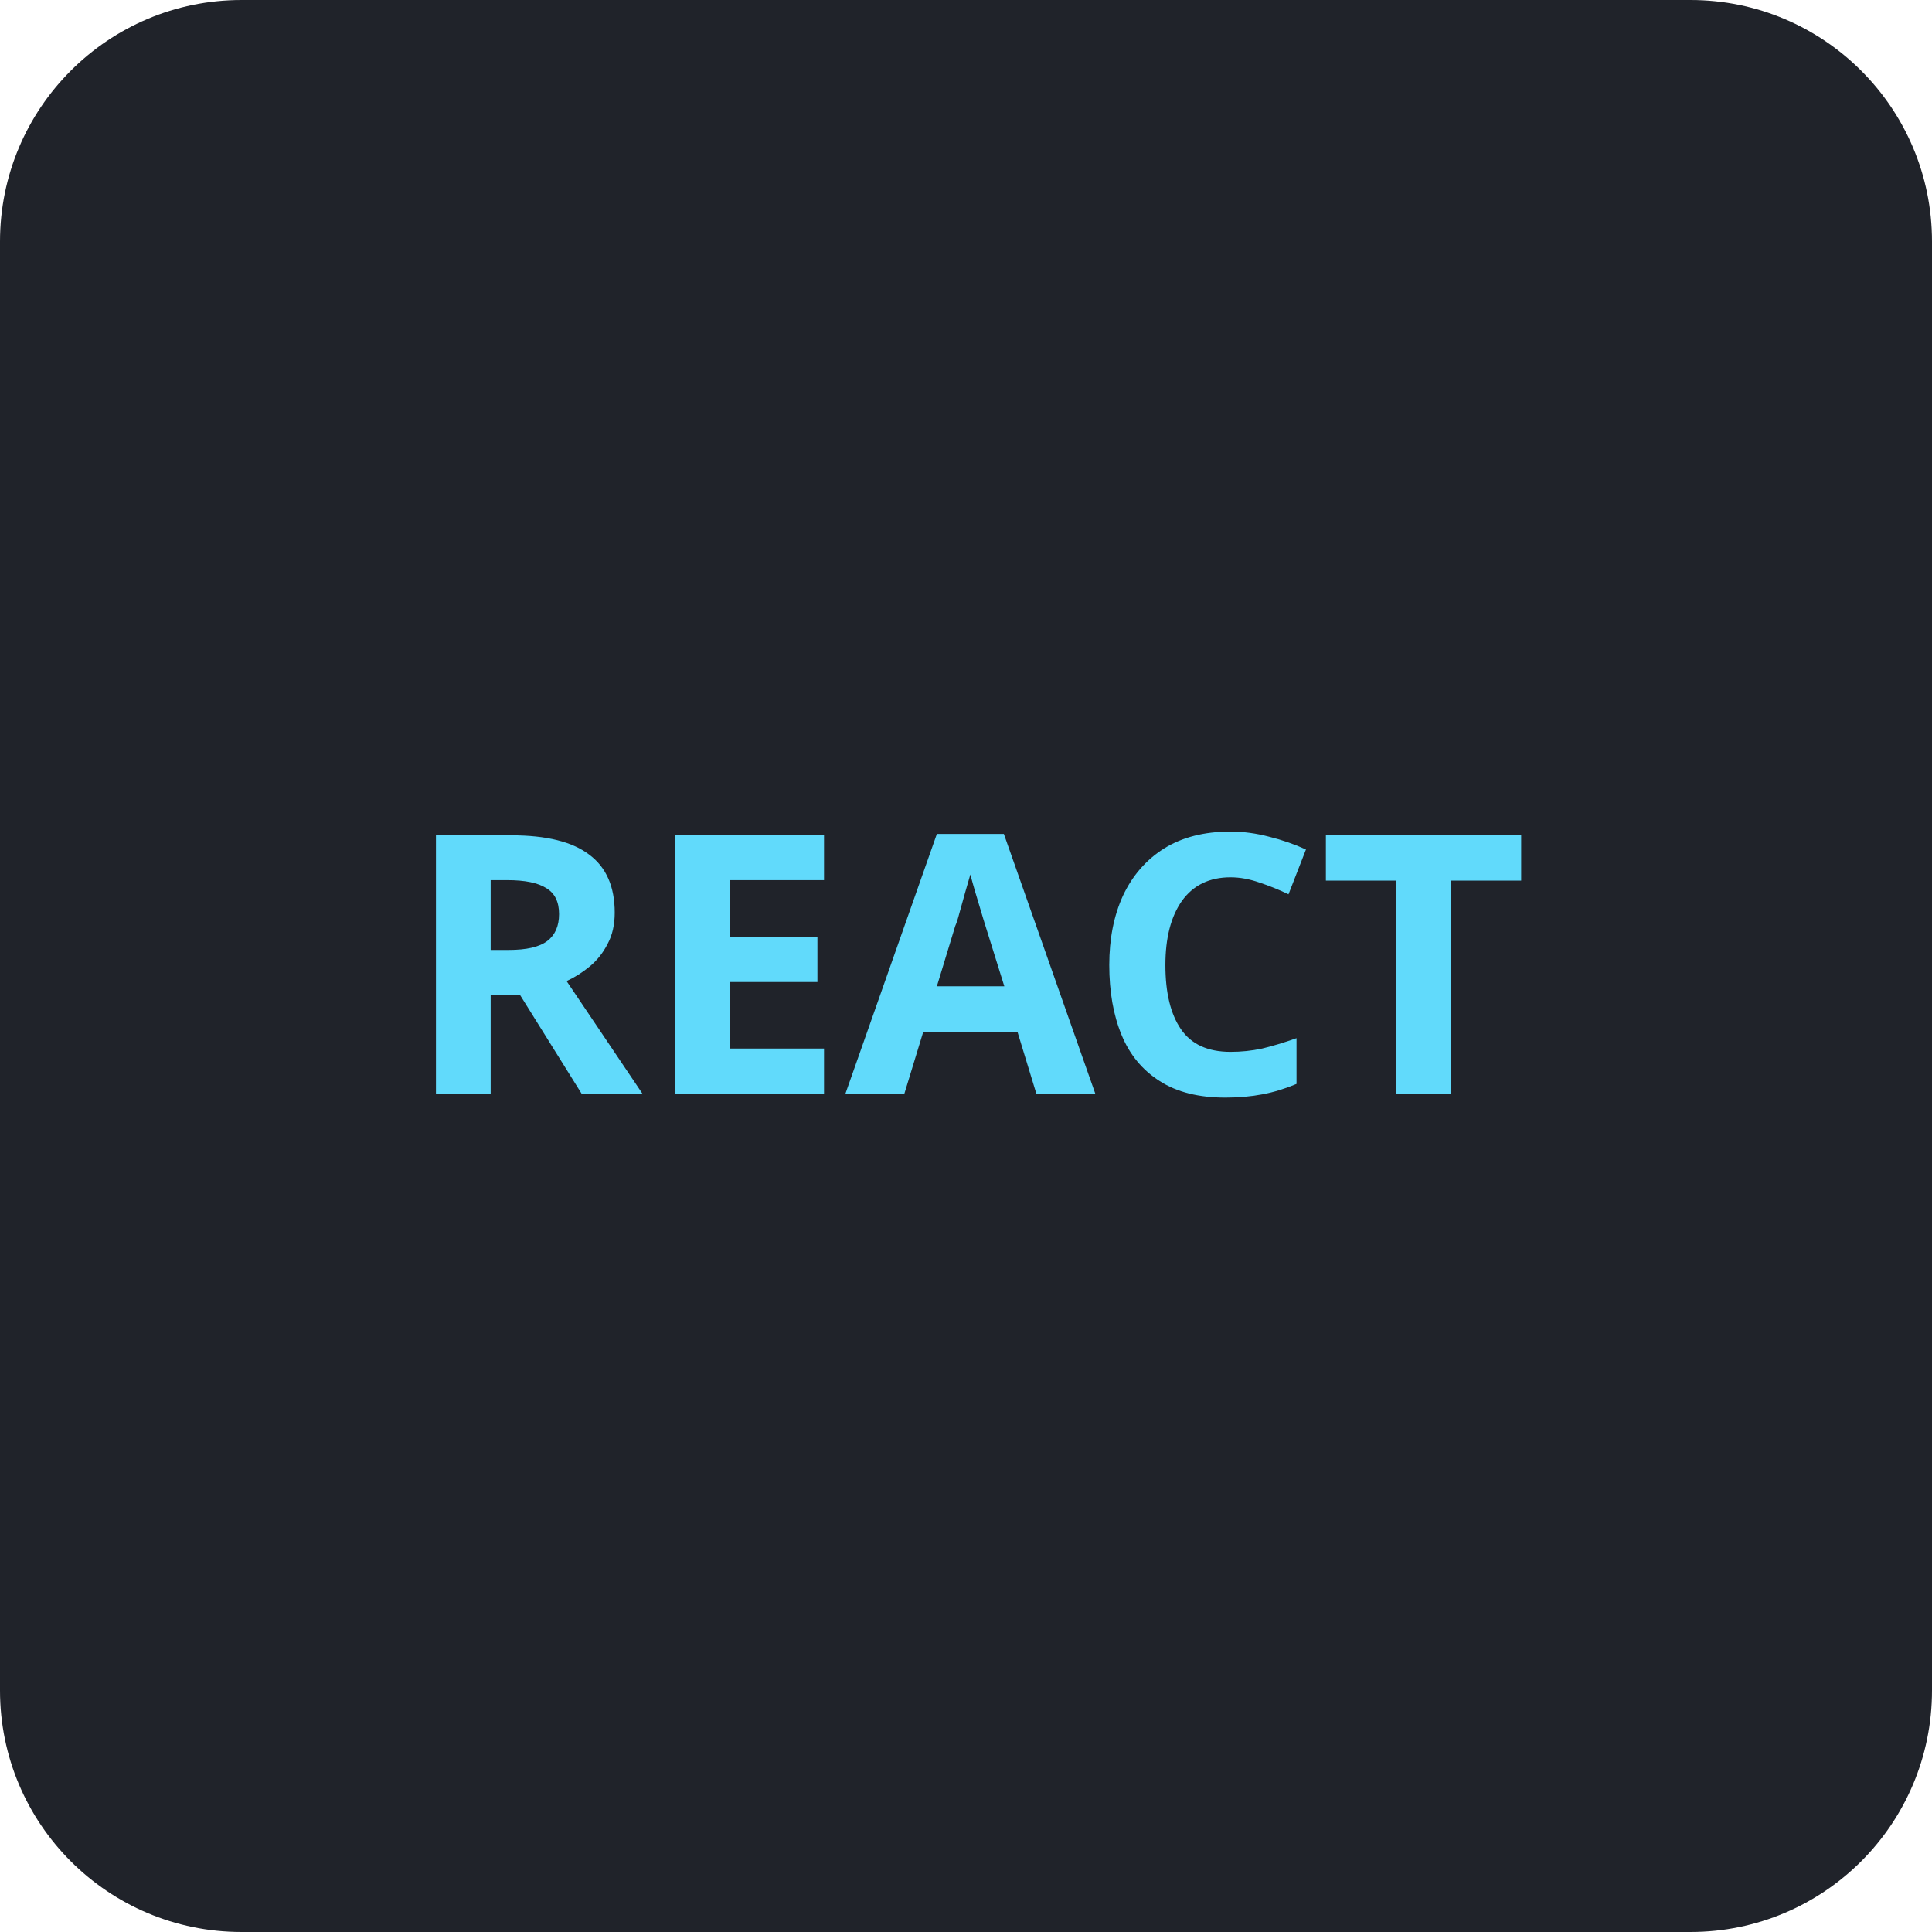
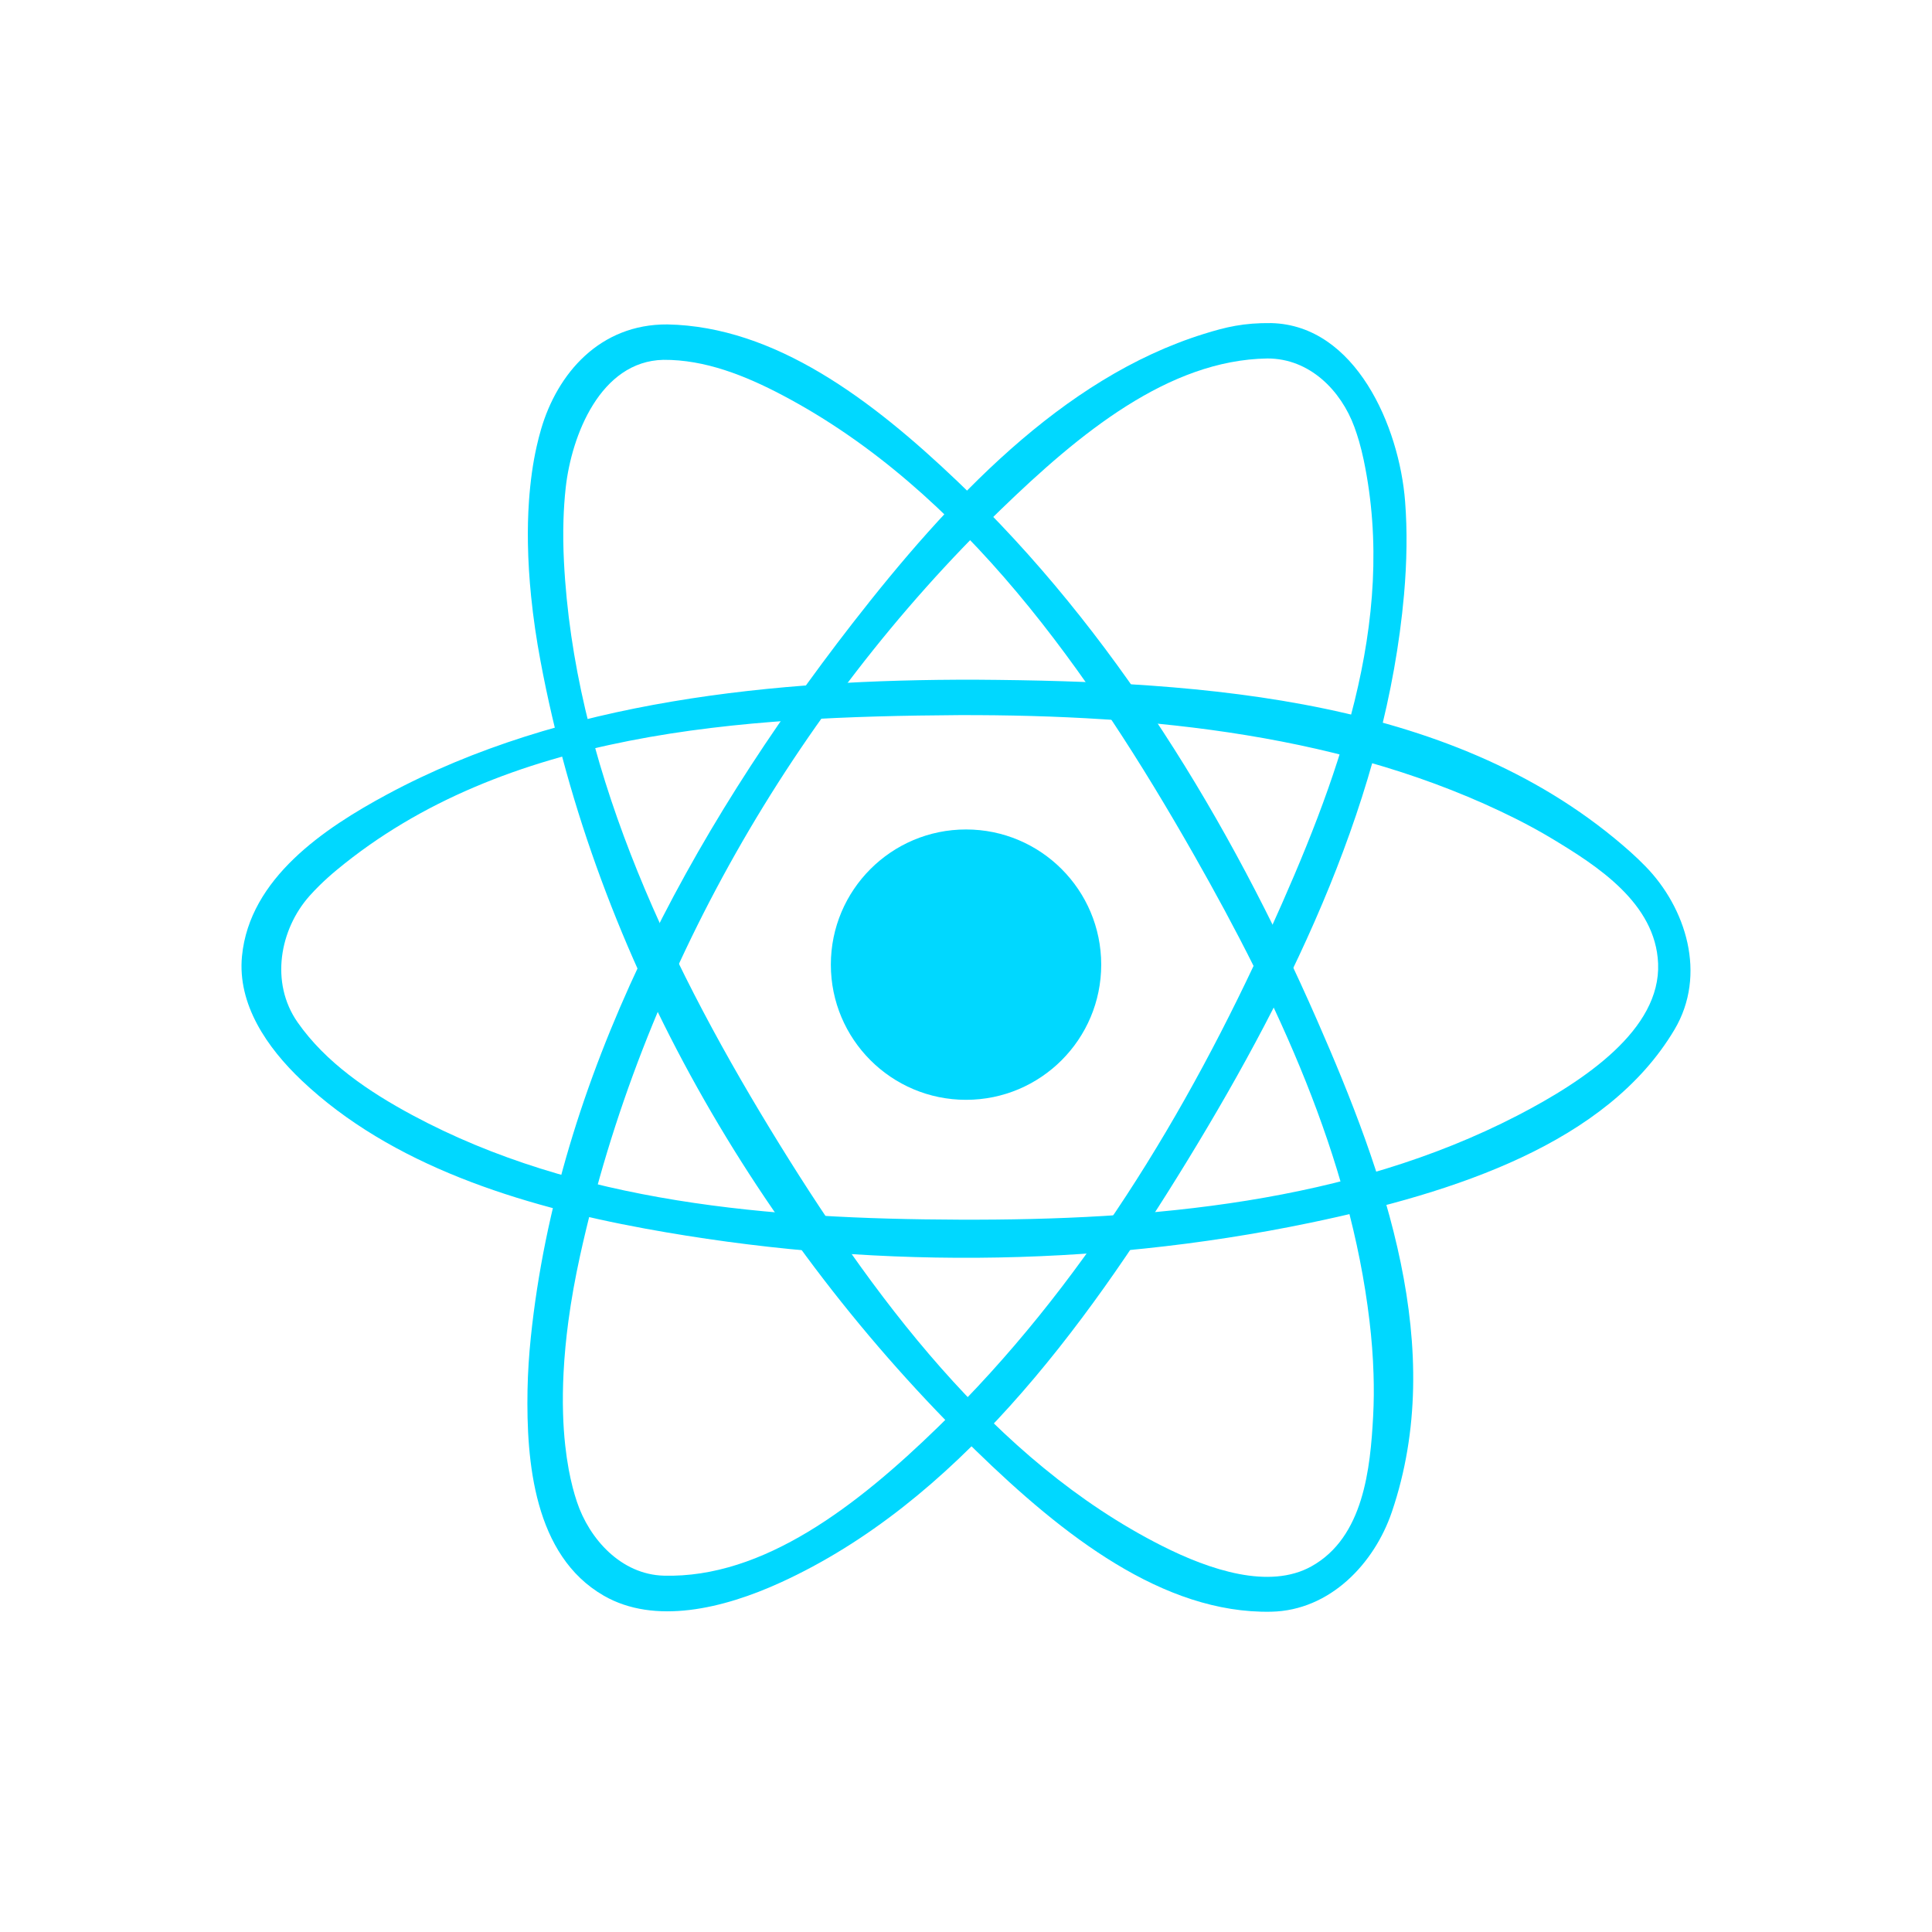
- <svg xmlns="http://www.w3.org/2000/svg" width="64" height="64" viewBox="0 0 64 64" fill="none">
-   <rect width="64" height="64" rx="8" fill="#20232A" />
-   <text x="50%" y="50%" dominant-baseline="middle" text-anchor="middle" font-family="sans-serif" font-size="12" fill="#61DAFB" font-weight="bold">REACT</text>
+ <svg xmlns="http://www.w3.org/2000/svg" width="800px" height="800px" viewBox="0 0 64 64" version="1.1" xml:space="preserve" style="fill-rule:evenodd;clip-rule:evenodd;stroke-linejoin:round;stroke-miterlimit:2;">
+   <rect id="Icons" x="-1088" y="-64" width="1280" height="800" style="fill:none;" />
+   <g id="Icons1">
+     <g id="Strike">
+ 
+ </g>
+     <g id="H1">
+ 
+ </g>
+     <g id="H2">
+ 
+ </g>
+     <g id="H3">
+ 
+ </g>
+     <g id="list-ul">
+ 
+ </g>
+     <g id="hamburger-1">
+ 
+ </g>
+     <g id="hamburger-2">
+ 
+ </g>
+     <g id="list-ol">
+ 
+ </g>
+     <g id="list-task">
+ 
+ </g>
+     <g id="trash">
+ 
+ </g>
+     <g id="vertical-menu">
+ 
+ </g>
+     <g id="horizontal-menu">
+ 
+ </g>
+     <g id="sidebar-2">
+ 
+ </g>
+     <g id="Pen">
+ 
+ </g>
+     <g id="Pen1">
+ 
+ </g>
+     <g id="clock">
+ 
+ </g>
+     <g id="external-link">
+ 
+ </g>
+     <g id="hr">
+ 
+ </g>
+     <g id="info">
+ 
+ </g>
+     <g id="warning">
+ 
+ </g>
+     <g id="plus-circle">
+ 
+ </g>
+     <g id="minus-circle">
+ 
+ </g>
+     <g id="vue">
+ 
+ </g>
+     <g id="cog">
+ 
+ </g>
+     <g id="logo">
+ 
+ </g>
+     <g id="radio-check">
+ 
+ </g>
+     <g id="eye-slash">
+ 
+ </g>
+     <g id="eye">
+ 
+ </g>
+     <g id="toggle-off">
+ 
+ </g>
+     <g id="shredder">
+ 
+ </g>
+     <g id="spinner--loading--dots-">
+ 
+ </g>
+     <g id="react">
+       <circle cx="32.001" cy="31.955" r="4.478" style="fill:#00d8ff;" />
+       <path d="M32.33,22.516c7.635,0.052 15.965,0.609 21.683,5.708c0.168,0.15 0.33,0.306 0.488,0.467c1.349,1.375 2.054,3.595 0.965,5.422c-2.234,3.751 -7.23,5.387 -12.067,6.394c-7.234,1.506 -14.798,1.518 -22.029,0.192c-4.161,-0.764 -8.416,-2.103 -11.373,-4.904c-1.151,-1.09 -2.135,-2.524 -1.981,-4.12c0.25,-2.582 2.727,-4.239 4.812,-5.361c5.791,-3.116 12.847,-3.813 19.502,-3.798Zm-0.554,1.173c-7.224,0.049 -15.043,0.51 -20.621,5.129c-0.195,0.161 -0.383,0.33 -0.564,0.507c-0.117,0.114 -0.23,0.233 -0.339,0.355c-0.979,1.1 -1.316,2.867 -0.392,4.188c0.93,1.329 2.342,2.288 3.796,3.07c5.438,2.924 11.864,3.443 18.129,3.465c6.343,0.023 12.884,-0.555 18.487,-3.452c2.232,-1.155 4.744,-2.851 4.655,-5.035c-0.082,-2.004 -2.036,-3.242 -3.499,-4.126c-0.396,-0.239 -0.803,-0.46 -1.216,-0.668c-5.562,-2.787 -12.08,-3.447 -18.436,-3.433Z" style="fill:#00d8ff;" />
+       <path d="M42.115,10.703c2.793,0.071 4.24,3.429 4.431,5.909c0.038,0.493 0.052,0.988 0.046,1.483c-0.006,0.536 -0.035,1.072 -0.082,1.606c-0.589,6.612 -3.608,12.909 -7.163,18.724c-3.477,5.688 -7.717,11.36 -13.485,13.996c-1.907,0.872 -4.175,1.41 -5.863,0.437c-2.314,-1.333 -2.567,-4.451 -2.524,-6.816c0.011,-0.581 0.049,-1.162 0.109,-1.741c0.889,-8.56 5.228,-16.669 10.658,-23.655c3.168,-4.076 6.937,-8.119 11.632,-9.583c0.739,-0.231 1.326,-0.371 2.241,-0.36Zm-0.134,1.172c-3.279,0.052 -6.223,2.482 -8.83,5.007c-6.854,6.637 -11.905,15.464 -13.937,24.721c-0.157,0.717 -0.289,1.439 -0.386,2.166c-0.075,0.563 -0.13,1.129 -0.159,1.697c-0.023,0.452 -0.031,0.905 -0.017,1.358c0.01,0.354 0.033,0.708 0.072,1.06c0.029,0.269 0.068,0.537 0.117,0.803c0.037,0.197 0.08,0.393 0.13,0.588c0.041,0.158 0.087,0.315 0.139,0.471c0.409,1.233 1.463,2.411 2.878,2.45c3.301,0.09 6.409,-2.317 9.096,-4.933c4.717,-4.591 8.232,-10.36 10.978,-16.424c2.216,-4.896 4.243,-10.218 3.111,-15.607c-0.043,-0.204 -0.093,-0.406 -0.15,-0.606c-0.047,-0.163 -0.1,-0.324 -0.158,-0.483c-0.44,-1.199 -1.475,-2.271 -2.884,-2.268Z" style="fill:#00d8ff;" />
+       <path d="M22.109,10.747c3.564,0.069 6.765,2.488 9.607,5.197c5.186,4.943 9.011,11.231 11.913,17.849c2.248,5.127 4.316,10.882 2.478,16.292c-0.579,1.705 -2.044,3.265 -3.997,3.305c-3.581,0.072 -6.9,-2.532 -9.78,-5.335c-7.225,-7.034 -12.589,-16.32 -14.427,-26.168c-0.132,-0.704 -0.237,-1.414 -0.309,-2.127c-0.059,-0.582 -0.096,-1.167 -0.106,-1.752c-0.008,-0.472 0.002,-0.944 0.035,-1.414c0.022,-0.314 0.054,-0.626 0.097,-0.937c0.041,-0.292 0.093,-0.583 0.158,-0.871c0.043,-0.191 0.091,-0.38 0.146,-0.568c0.539,-1.843 1.941,-3.485 4.185,-3.471Zm-0.135,1.173c-2.087,0.046 -3.042,2.507 -3.234,4.234c-0.039,0.354 -0.063,0.711 -0.074,1.068c-0.014,0.456 -0.008,0.913 0.015,1.369c0.328,6.599 3.278,12.979 6.838,18.821c3.352,5.5 7.4,10.978 12.968,13.794c1.608,0.813 3.562,1.452 4.951,0.684c1.742,-0.964 1.956,-3.261 2.049,-4.973c0.025,-0.466 0.028,-0.934 0.013,-1.401c-0.018,-0.586 -0.064,-1.171 -0.133,-1.753c-0.642,-5.437 -3.05,-10.582 -5.816,-15.444c-3.442,-6.048 -7.659,-12.076 -13.627,-15.225c-1.236,-0.652 -2.574,-1.185 -3.95,-1.174Z" style="fill:#00d8ff;" />
+     </g>
+     <g id="check-selected">
+ 
+ </g>
+     <g id="turn-off">
+ 
+ </g>
+     <g id="code-block">
+ 
+ </g>
+     <g id="user">
+ 
+ </g>
+     <g id="coffee-bean">
+ 
+ </g>
+     <g id="coffee-beans">
+       <g id="coffee-bean1">
+ 
+ </g>
+     </g>
+     <g id="coffee-bean-filled">
+ 
+ </g>
+     <g id="coffee-beans-filled">
+       <g id="coffee-bean2">
+ 
+ </g>
+     </g>
+     <g id="clipboard">
+ 
+ </g>
+     <g id="clipboard-paste">
+ 
+ </g>
+     <g id="clipboard-copy">
+ 
+ </g>
+     <g id="Layer1">
+ 
+ </g>
+   </g>
</svg>
